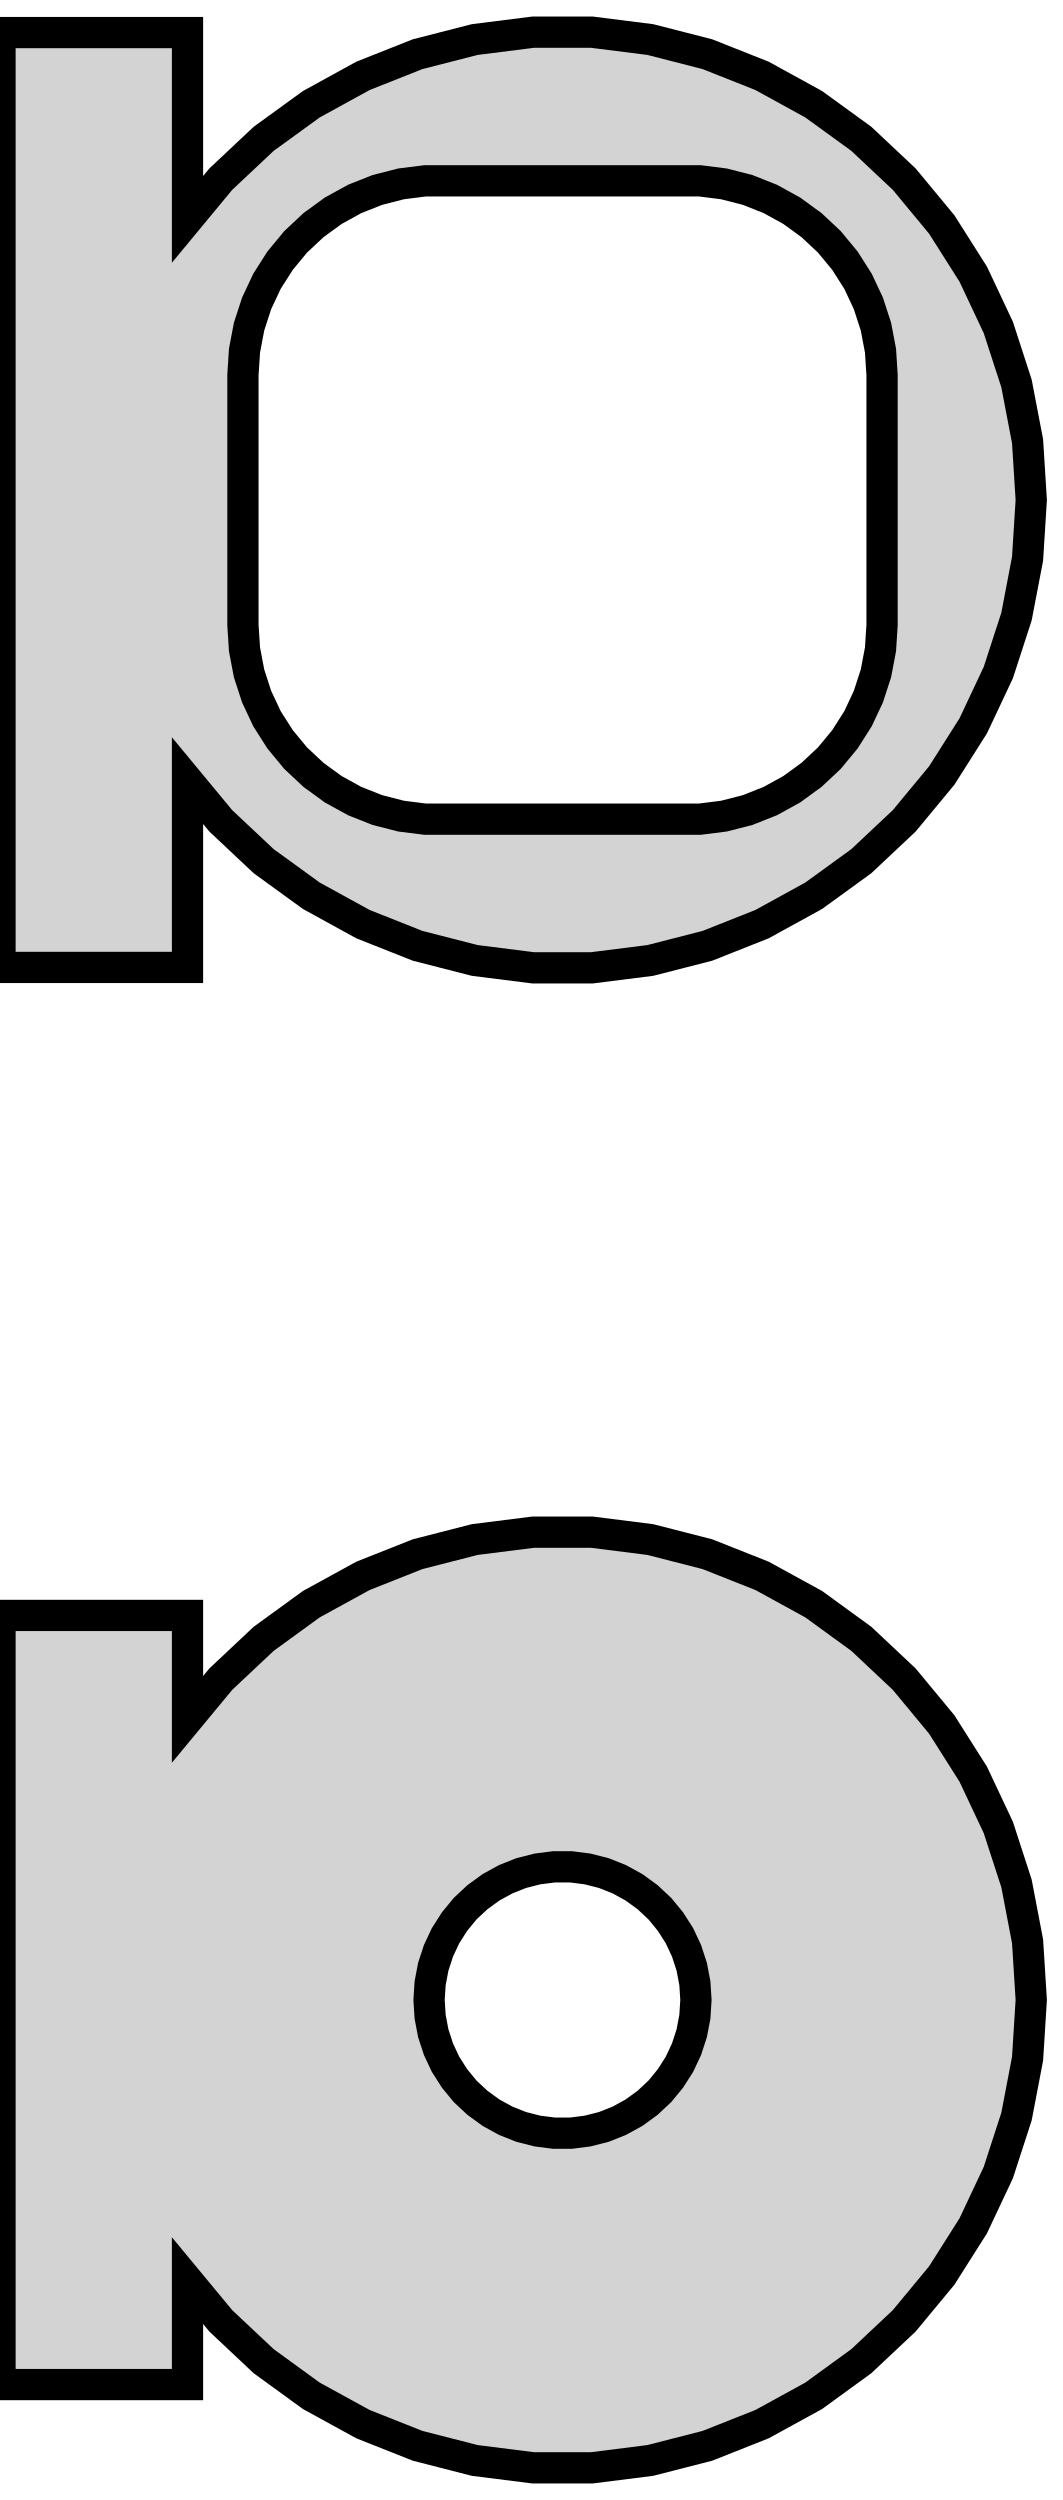
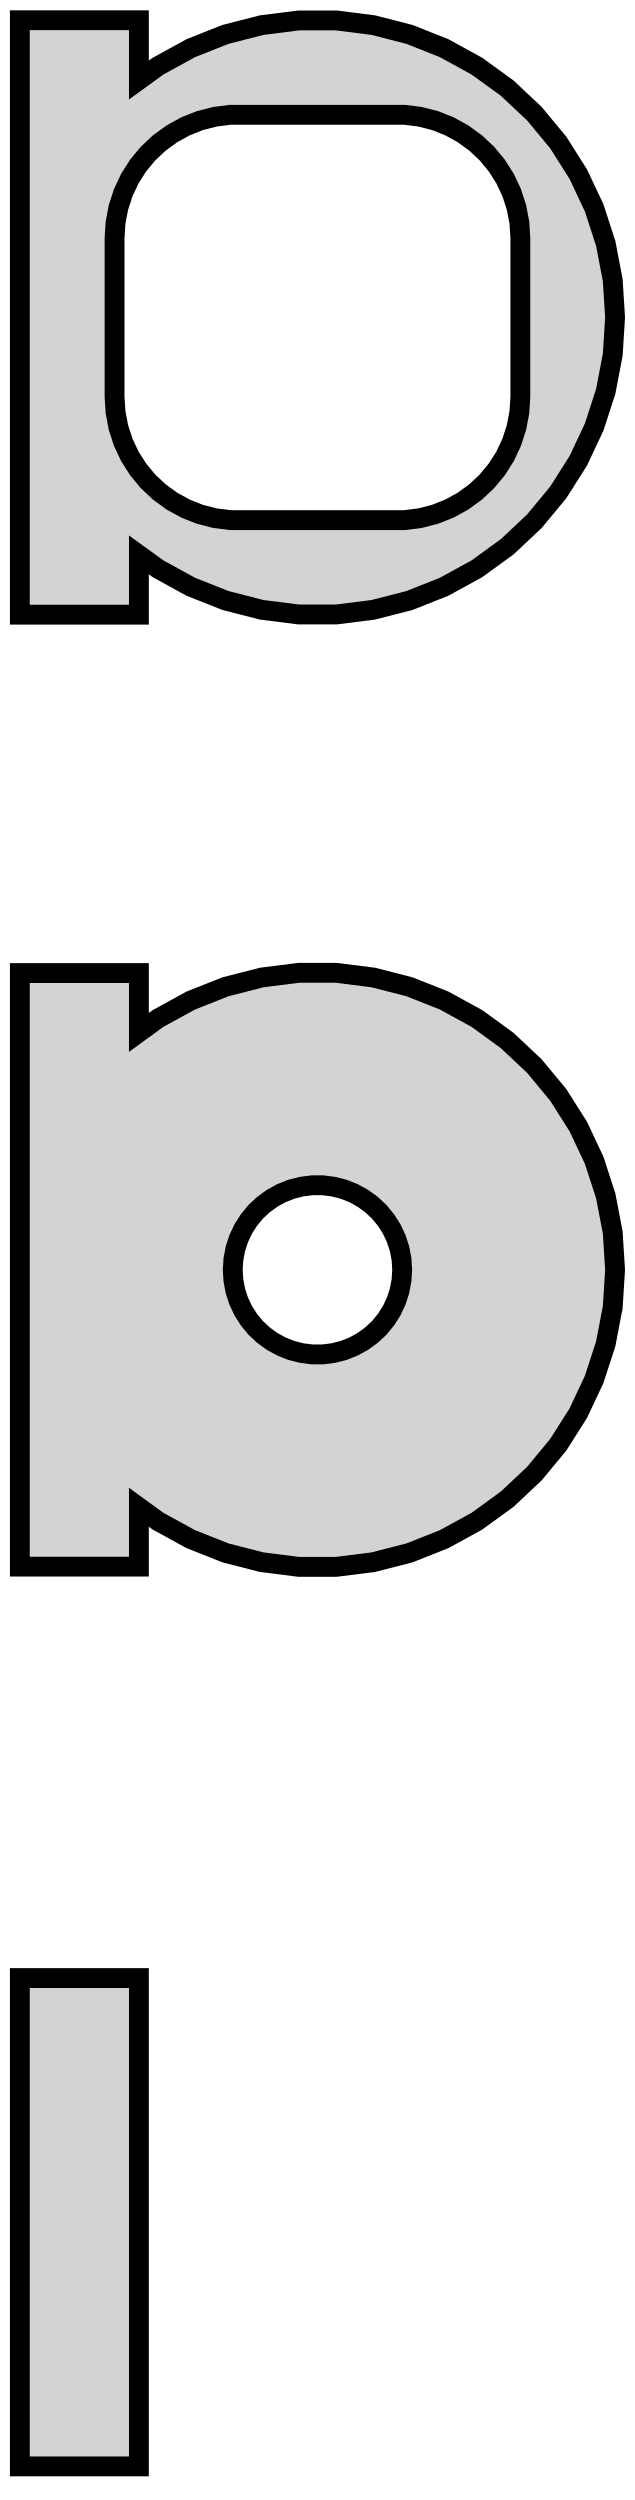
- <svg xmlns="http://www.w3.org/2000/svg" width="17mm" height="40mm" viewBox="-9 -80 17 40" version="1.1">
-   <path d=" M 1.405,-64.633 L 2.318,-64.867 L 3.193,-65.214 L 4.019,-65.668 L 4.781,-66.221 L 5.467,-66.866  L 6.068,-67.592 L 6.572,-68.387 L 6.973,-69.239 L 7.264,-70.135 L 7.441,-71.06 L 7.5,-72  L 7.441,-72.94 L 7.264,-73.865 L 6.973,-74.761 L 6.572,-75.613 L 6.068,-76.408 L 5.467,-77.134  L 4.781,-77.779 L 4.019,-78.332 L 3.193,-78.786 L 2.318,-79.133 L 1.405,-79.367 L 0.471,-79.485  L -0.471,-79.485 L -1.405,-79.367 L -2.318,-79.133 L -3.193,-78.786 L -4.019,-78.332 L -4.781,-77.779  L -5.467,-77.134 L -6,-76.49 L -6,-79.479 L -9,-79.479 L -9,-64.521 L -6,-64.521  L -6,-67.51 L -5.467,-66.866 L -4.781,-66.221 L -4.019,-65.668 L -3.193,-65.214 L -2.318,-64.867  L -1.405,-64.633 L -0.471,-64.515 L 0.471,-64.515 z M -2.195,-66.893 L -2.583,-66.942 L -2.962,-67.039 L -3.325,-67.183 L -3.668,-67.372 L -3.984,-67.602  L -4.269,-67.869 L -4.518,-68.17 L -4.728,-68.5 L -4.894,-68.854 L -5.015,-69.226 L -5.088,-69.61  L -5.113,-70 L -5.113,-74 L -5.088,-74.39 L -5.015,-74.774 L -4.894,-75.146 L -4.728,-75.5  L -4.518,-75.83 L -4.269,-76.131 L -3.984,-76.398 L -3.668,-76.628 L -3.325,-76.817 L -2.962,-76.961  L -2.583,-77.058 L -2.195,-77.107 L 2.195,-77.107 L 2.583,-77.058 L 2.962,-76.961 L 3.325,-76.817  L 3.668,-76.628 L 3.984,-76.398 L 4.269,-76.131 L 4.518,-75.83 L 4.728,-75.5 L 4.894,-75.146  L 5.015,-74.774 L 5.088,-74.39 L 5.113,-74 L 5.113,-70 L 5.088,-69.61 L 5.015,-69.226  L 4.894,-68.854 L 4.728,-68.5 L 4.518,-68.17 L 4.269,-67.869 L 3.984,-67.602 L 3.668,-67.372  L 3.325,-67.183 L 2.962,-67.039 L 2.583,-66.942 L 2.195,-66.893 z M 1.405,-40.633 L 2.318,-40.867 L 3.193,-41.214 L 4.019,-41.667 L 4.781,-42.221 L 5.467,-42.866  L 6.068,-43.592 L 6.572,-44.387 L 6.973,-45.239 L 7.264,-46.135 L 7.441,-47.06 L 7.5,-48  L 7.441,-48.94 L 7.264,-49.865 L 6.973,-50.761 L 6.572,-51.613 L 6.068,-52.408 L 5.467,-53.134  L 4.781,-53.779 L 4.019,-54.333 L 3.193,-54.786 L 2.318,-55.133 L 1.405,-55.367 L 0.471,-55.485  L -0.471,-55.485 L -1.405,-55.367 L -2.318,-55.133 L -3.193,-54.786 L -4.019,-54.333 L -4.781,-53.779  L -5.467,-53.134 L -6,-52.49 L -6,-54.153 L -9,-54.153 L -9,-41.847 L -6,-41.847  L -6,-43.51 L -5.467,-42.866 L -4.781,-42.221 L -4.019,-41.667 L -3.193,-41.214 L -2.318,-40.867  L -1.405,-40.633 L -0.471,-40.515 L 0.471,-40.515 z M -0.134,-45.869 L -0.4,-45.903 L -0.66,-45.969 L -0.909,-46.068 L -1.144,-46.197 L -1.361,-46.355  L -1.557,-46.538 L -1.727,-46.745 L -1.871,-46.971 L -1.985,-47.214 L -2.068,-47.469 L -2.118,-47.732  L -2.135,-48 L -2.118,-48.268 L -2.068,-48.531 L -1.985,-48.786 L -1.871,-49.029 L -1.727,-49.255  L -1.557,-49.462 L -1.361,-49.645 L -1.144,-49.803 L -0.909,-49.932 L -0.66,-50.031 L -0.4,-50.097  L -0.134,-50.131 L 0.134,-50.131 L 0.4,-50.097 L 0.66,-50.031 L 0.909,-49.932 L 1.144,-49.803  L 1.361,-49.645 L 1.557,-49.462 L 1.727,-49.255 L 1.871,-49.029 L 1.985,-48.786 L 2.068,-48.531  L 2.118,-48.268 L 2.135,-48 L 2.118,-47.732 L 2.068,-47.469 L 1.985,-47.214 L 1.871,-46.971  L 1.727,-46.745 L 1.557,-46.538 L 1.361,-46.355 L 1.144,-46.197 L 0.909,-46.068 L 0.66,-45.969  L 0.4,-45.903 L 0.134,-45.869 z " stroke="black" fill="lightgray" stroke-width="0.5" />
+ <svg xmlns="http://www.w3.org/2000/svg" width="16mm" height="63mm" viewBox="-8 -80 16 63" version="1.1">
+   <path d=" M -4.5,-66.017 L -4.019,-65.668 L -3.193,-65.214 L -2.318,-64.867 L -1.405,-64.633 L -0.471,-64.515  L 0.471,-64.515 L 1.405,-64.633 L 2.318,-64.867 L 3.193,-65.214 L 4.019,-65.668 L 4.781,-66.221  L 5.467,-66.866 L 6.068,-67.592 L 6.572,-68.387 L 6.973,-69.239 L 7.264,-70.135 L 7.441,-71.06  L 7.5,-72 L 7.441,-72.94 L 7.264,-73.865 L 6.973,-74.761 L 6.572,-75.613 L 6.068,-76.408  L 5.467,-77.134 L 4.781,-77.779 L 4.019,-78.332 L 3.193,-78.786 L 2.318,-79.133 L 1.405,-79.367  L 0.471,-79.485 L -0.471,-79.485 L -1.405,-79.367 L -2.318,-79.133 L -3.193,-78.786 L -4.019,-78.332  L -4.5,-77.983 L -4.5,-79.49 L -7.5,-79.49 L -7.5,-64.51 L -4.5,-64.51 z M -2.195,-66.893 L -2.583,-66.942 L -2.962,-67.039 L -3.325,-67.183 L -3.668,-67.372 L -3.984,-67.602  L -4.269,-67.869 L -4.518,-68.17 L -4.728,-68.5 L -4.894,-68.854 L -5.015,-69.226 L -5.088,-69.61  L -5.113,-70 L -5.113,-74 L -5.088,-74.39 L -5.015,-74.774 L -4.894,-75.146 L -4.728,-75.5  L -4.518,-75.83 L -4.269,-76.131 L -3.984,-76.398 L -3.668,-76.628 L -3.325,-76.817 L -2.962,-76.961  L -2.583,-77.058 L -2.195,-77.107 L 2.195,-77.107 L 2.583,-77.058 L 2.962,-76.961 L 3.325,-76.817  L 3.668,-76.628 L 3.984,-76.398 L 4.269,-76.131 L 4.518,-75.83 L 4.728,-75.5 L 4.894,-75.146  L 5.015,-74.774 L 5.088,-74.39 L 5.113,-74 L 5.113,-70 L 5.088,-69.61 L 5.015,-69.226  L 4.894,-68.854 L 4.728,-68.5 L 4.518,-68.17 L 4.269,-67.869 L 3.984,-67.602 L 3.668,-67.372  L 3.325,-67.183 L 2.962,-67.039 L 2.583,-66.942 L 2.195,-66.893 z M 1.405,-40.633 L 2.318,-40.867 L 3.193,-41.214 L 4.019,-41.667 L 4.781,-42.221 L 5.467,-42.866  L 6.068,-43.592 L 6.572,-44.387 L 6.973,-45.239 L 7.264,-46.135 L 7.441,-47.06 L 7.5,-48  L 7.441,-48.94 L 7.264,-49.865 L 6.973,-50.761 L 6.572,-51.613 L 6.068,-52.408 L 5.467,-53.134  L 4.781,-53.779 L 4.019,-54.333 L 3.193,-54.786 L 2.318,-55.133 L 1.405,-55.367 L 0.471,-55.485  L -0.471,-55.485 L -1.405,-55.367 L -2.318,-55.133 L -3.193,-54.786 L -4.019,-54.333 L -4.5,-53.983  L -4.5,-55.479 L -7.5,-55.479 L -7.5,-40.521 L -4.5,-40.521 L -4.5,-42.017 L -4.019,-41.667  L -3.193,-41.214 L -2.318,-40.867 L -1.405,-40.633 L -0.471,-40.515 L 0.471,-40.515 z M -0.134,-45.869 L -0.4,-45.903 L -0.66,-45.969 L -0.909,-46.068 L -1.144,-46.197 L -1.361,-46.355  L -1.557,-46.538 L -1.727,-46.745 L -1.871,-46.971 L -1.985,-47.214 L -2.068,-47.469 L -2.118,-47.732  L -2.135,-48 L -2.118,-48.268 L -2.068,-48.531 L -1.985,-48.786 L -1.871,-49.029 L -1.727,-49.255  L -1.557,-49.462 L -1.361,-49.645 L -1.144,-49.803 L -0.909,-49.932 L -0.66,-50.031 L -0.4,-50.097  L -0.134,-50.131 L 0.134,-50.131 L 0.4,-50.097 L 0.66,-50.031 L 0.909,-49.932 L 1.144,-49.803  L 1.361,-49.645 L 1.557,-49.462 L 1.727,-49.255 L 1.871,-49.029 L 1.985,-48.786 L 2.068,-48.531  L 2.118,-48.268 L 2.135,-48 L 2.118,-47.732 L 2.068,-47.469 L 1.985,-47.214 L 1.871,-46.971  L 1.727,-46.745 L 1.557,-46.538 L 1.361,-46.355 L 1.144,-46.197 L 0.909,-46.068 L 0.66,-45.969  L 0.4,-45.903 L 0.134,-45.869 z M -4.5,-30.153 L -7.5,-30.153 L -7.5,-17.847 L -4.5,-17.847 z " stroke="black" fill="lightgray" stroke-width="0.5" />
</svg>
